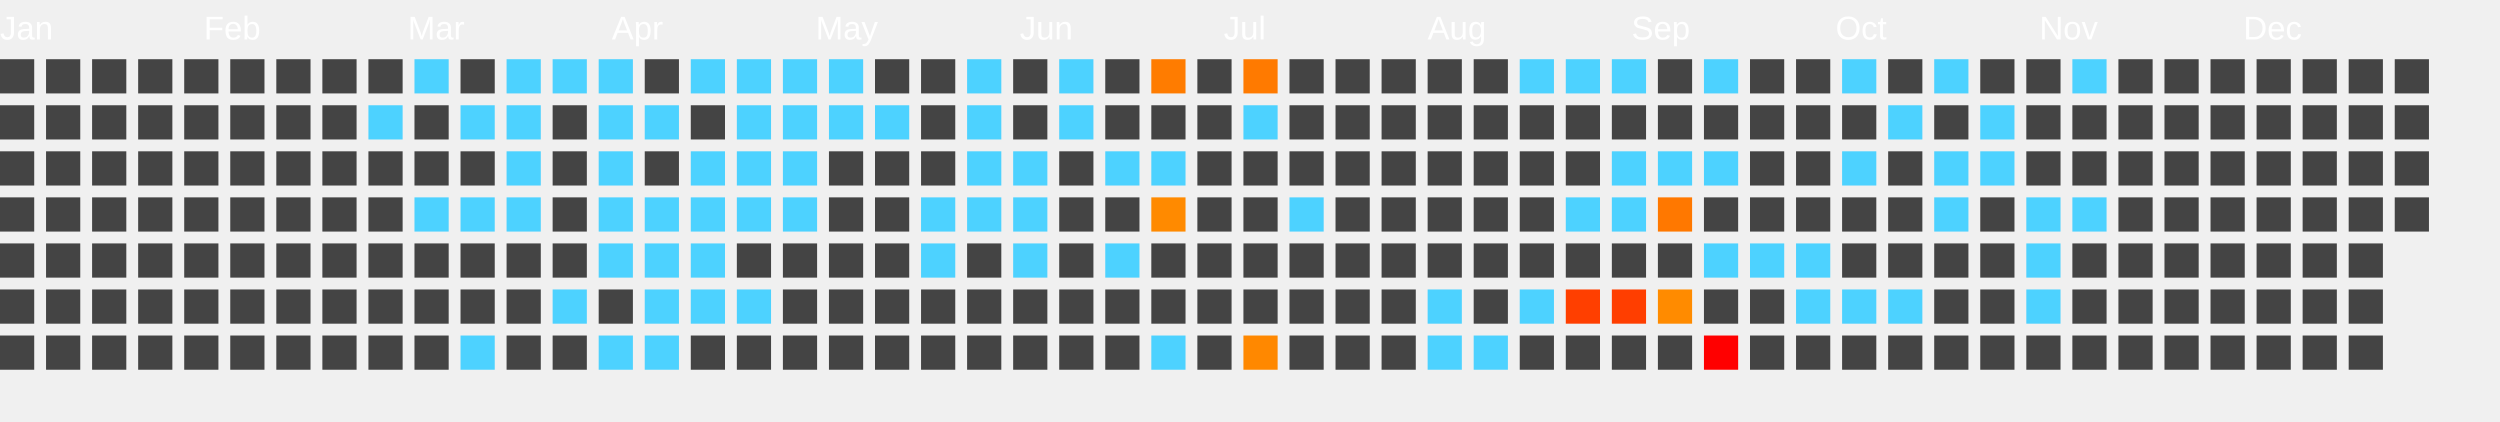
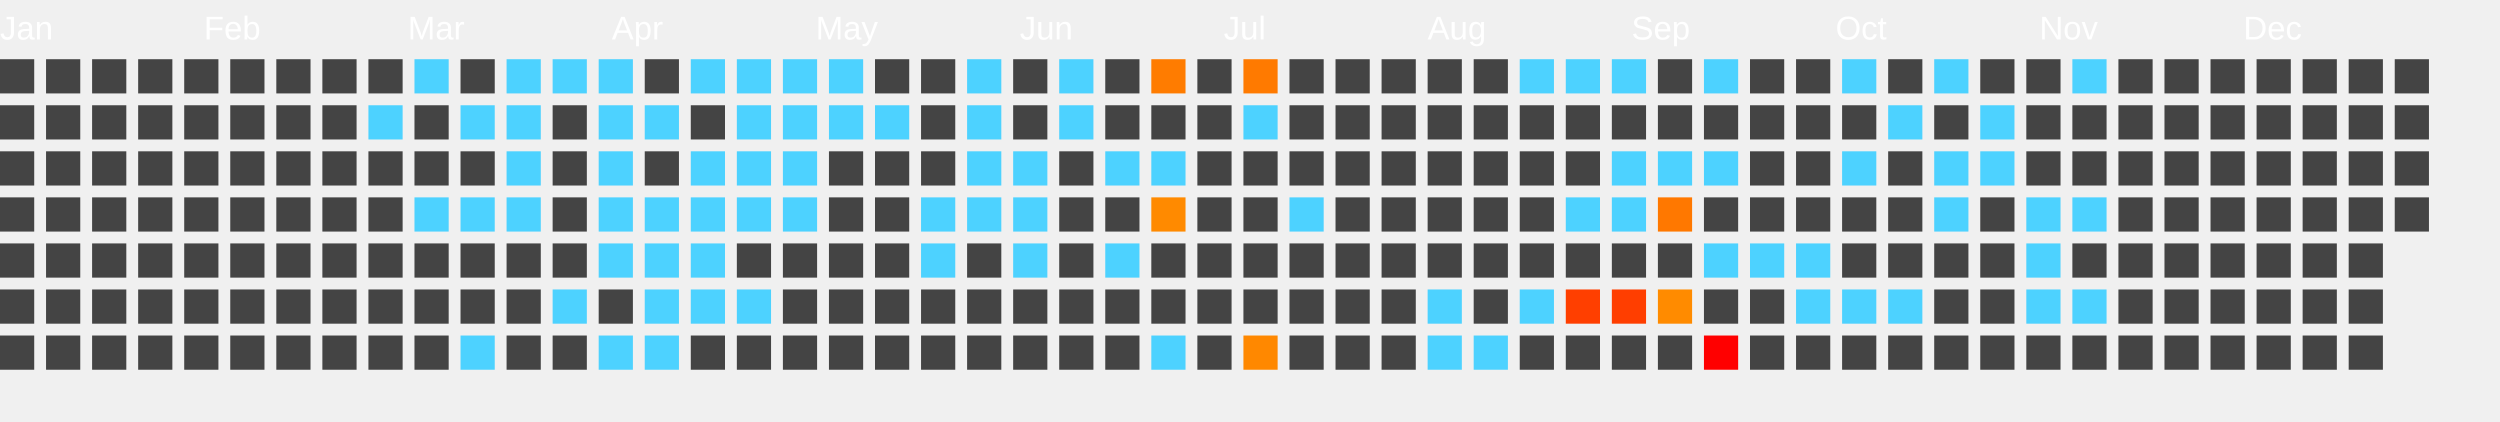
<svg xmlns="http://www.w3.org/2000/svg" baseProfile="full" height="32mm" version="1.1" viewBox="0,0,190,32" width="190mm">
  <defs />
  <rect fill="none" height="32" width="190" x="0" y="0" />
  <text fill="#FFFFFF" style="font-size:2.5px; font-family:Arial" x="0.0" y="3.0">Jan</text>
  <text fill="#FFFFFF" style="font-size:2.5px; font-family:Arial" x="15.5" y="3.0">Feb</text>
  <text fill="#FFFFFF" style="font-size:2.5px; font-family:Arial" x="31.0" y="3.0">Mar</text>
  <text fill="#FFFFFF" style="font-size:2.5px; font-family:Arial" x="46.5" y="3.0">Apr</text>
  <text fill="#FFFFFF" style="font-size:2.5px; font-family:Arial" x="62.0" y="3.0">May</text>
  <text fill="#FFFFFF" style="font-size:2.5px; font-family:Arial" x="77.5" y="3.0">Jun</text>
  <text fill="#FFFFFF" style="font-size:2.5px; font-family:Arial" x="93.0" y="3.0">Jul</text>
  <text fill="#FFFFFF" style="font-size:2.5px; font-family:Arial" x="108.5" y="3.0">Aug</text>
  <text fill="#FFFFFF" style="font-size:2.5px; font-family:Arial" x="124.0" y="3.0">Sep</text>
  <text fill="#FFFFFF" style="font-size:2.5px; font-family:Arial" x="139.5" y="3.0">Oct</text>
  <text fill="#FFFFFF" style="font-size:2.5px; font-family:Arial" x="155.0" y="3.0">Nov</text>
  <text fill="#FFFFFF" style="font-size:2.5px; font-family:Arial" x="170.5" y="3.0">Dec</text>
  <rect fill="#444444" height="2.6" width="2.6" x="0.0" y="4.5" />
  <rect fill="#444444" height="2.6" width="2.6" x="0.0" y="8.0" />
  <rect fill="#444444" height="2.6" width="2.6" x="0.0" y="11.5" />
  <rect fill="#444444" height="2.6" width="2.6" x="0.0" y="15.0" />
  <rect fill="#444444" height="2.6" width="2.6" x="0.0" y="18.5" />
  <rect fill="#444444" height="2.6" width="2.6" x="0.0" y="22.0" />
  <rect fill="#444444" height="2.6" width="2.6" x="0.0" y="25.5" />
  <rect fill="#444444" height="2.6" width="2.6" x="3.5" y="4.5" />
  <rect fill="#444444" height="2.6" width="2.6" x="3.5" y="8.0" />
  <rect fill="#444444" height="2.6" width="2.6" x="3.5" y="11.5" />
  <rect fill="#444444" height="2.6" width="2.6" x="3.5" y="15.0" />
  <rect fill="#444444" height="2.6" width="2.6" x="3.5" y="18.5" />
  <rect fill="#444444" height="2.6" width="2.6" x="3.5" y="22.0" />
  <rect fill="#444444" height="2.6" width="2.6" x="3.5" y="25.5" />
  <rect fill="#444444" height="2.6" width="2.6" x="7.0" y="4.5" />
  <rect fill="#444444" height="2.6" width="2.6" x="7.0" y="8.0" />
  <rect fill="#444444" height="2.6" width="2.6" x="7.0" y="11.5" />
  <rect fill="#444444" height="2.6" width="2.6" x="7.0" y="15.0" />
  <rect fill="#444444" height="2.6" width="2.6" x="7.0" y="18.5" />
  <rect fill="#444444" height="2.6" width="2.6" x="7.0" y="22.0" />
  <rect fill="#444444" height="2.6" width="2.6" x="7.0" y="25.5" />
  <rect fill="#444444" height="2.6" width="2.6" x="10.5" y="4.5" />
  <rect fill="#444444" height="2.6" width="2.6" x="10.5" y="8.0" />
  <rect fill="#444444" height="2.6" width="2.6" x="10.5" y="11.5" />
  <rect fill="#444444" height="2.6" width="2.6" x="10.5" y="15.0" />
  <rect fill="#444444" height="2.6" width="2.6" x="10.5" y="18.5" />
  <rect fill="#444444" height="2.6" width="2.6" x="10.5" y="22.0" />
  <rect fill="#444444" height="2.6" width="2.6" x="10.5" y="25.5" />
  <rect fill="#444444" height="2.6" width="2.6" x="14.0" y="4.5" />
  <rect fill="#444444" height="2.6" width="2.6" x="14.0" y="8.0" />
  <rect fill="#444444" height="2.6" width="2.6" x="14.0" y="11.5" />
  <rect fill="#444444" height="2.6" width="2.6" x="14.0" y="15.0" />
  <rect fill="#444444" height="2.6" width="2.6" x="14.0" y="18.5" />
  <rect fill="#444444" height="2.6" width="2.6" x="14.0" y="22.0" />
  <rect fill="#444444" height="2.6" width="2.6" x="14.0" y="25.5" />
  <rect fill="#444444" height="2.6" width="2.6" x="17.5" y="4.5" />
  <rect fill="#444444" height="2.6" width="2.6" x="17.5" y="8.0" />
  <rect fill="#444444" height="2.6" width="2.6" x="17.5" y="11.5" />
  <rect fill="#444444" height="2.6" width="2.6" x="17.5" y="15.0" />
  <rect fill="#444444" height="2.6" width="2.6" x="17.5" y="18.5" />
  <rect fill="#444444" height="2.6" width="2.6" x="17.5" y="22.0" />
  <rect fill="#444444" height="2.6" width="2.6" x="17.5" y="25.5" />
  <rect fill="#444444" height="2.6" width="2.6" x="21.0" y="4.5" />
  <rect fill="#444444" height="2.6" width="2.6" x="21.0" y="8.0" />
  <rect fill="#444444" height="2.6" width="2.6" x="21.0" y="11.5" />
  <rect fill="#444444" height="2.6" width="2.6" x="21.0" y="15.0" />
  <rect fill="#444444" height="2.6" width="2.6" x="21.0" y="18.5" />
  <rect fill="#444444" height="2.6" width="2.6" x="21.0" y="22.0" />
  <rect fill="#444444" height="2.6" width="2.6" x="21.0" y="25.5" />
  <rect fill="#444444" height="2.6" width="2.6" x="24.5" y="4.5" />
  <rect fill="#444444" height="2.6" width="2.6" x="24.5" y="8.0" />
  <rect fill="#444444" height="2.6" width="2.6" x="24.5" y="11.5" />
  <rect fill="#444444" height="2.6" width="2.6" x="24.5" y="15.0" />
  <rect fill="#444444" height="2.6" width="2.6" x="24.5" y="18.5" />
  <rect fill="#444444" height="2.6" width="2.6" x="24.5" y="22.0" />
  <rect fill="#444444" height="2.6" width="2.6" x="24.5" y="25.5" />
  <rect fill="#444444" height="2.6" width="2.6" x="28.0" y="4.5" />
  <rect fill="#4dd2ff" height="2.6" width="2.6" x="28.0" y="8.0" />
  <rect fill="#444444" height="2.6" width="2.6" x="28.0" y="11.5" />
  <rect fill="#444444" height="2.6" width="2.6" x="28.0" y="15.0" />
  <rect fill="#444444" height="2.6" width="2.6" x="28.0" y="18.5" />
  <rect fill="#444444" height="2.6" width="2.6" x="28.0" y="22.0" />
  <rect fill="#444444" height="2.6" width="2.6" x="28.0" y="25.5" />
  <rect fill="#4dd2ff" height="2.6" width="2.6" x="31.5" y="4.5" />
  <rect fill="#444444" height="2.6" width="2.6" x="31.5" y="8.0" />
  <rect fill="#444444" height="2.6" width="2.6" x="31.5" y="11.5" />
  <rect fill="#4dd2ff" height="2.6" width="2.6" x="31.5" y="15.0" />
  <rect fill="#444444" height="2.6" width="2.6" x="31.5" y="18.5" />
  <rect fill="#444444" height="2.6" width="2.6" x="31.5" y="22.0" />
  <rect fill="#444444" height="2.6" width="2.6" x="31.5" y="25.5" />
  <rect fill="#444444" height="2.6" width="2.6" x="35.0" y="4.5" />
  <rect fill="#4dd2ff" height="2.6" width="2.6" x="35.0" y="8.0" />
  <rect fill="#444444" height="2.6" width="2.6" x="35.0" y="11.5" />
  <rect fill="#4dd2ff" height="2.6" width="2.6" x="35.0" y="15.0" />
  <rect fill="#444444" height="2.6" width="2.6" x="35.0" y="18.5" />
  <rect fill="#444444" height="2.6" width="2.6" x="35.0" y="22.0" />
  <rect fill="#4dd2ff" height="2.6" width="2.6" x="35.0" y="25.5" />
  <rect fill="#4dd2ff" height="2.6" width="2.6" x="38.5" y="4.5" />
  <rect fill="#4dd2ff" height="2.6" width="2.6" x="38.5" y="8.0" />
  <rect fill="#4dd2ff" height="2.6" width="2.6" x="38.5" y="11.5" />
  <rect fill="#4dd2ff" height="2.6" width="2.6" x="38.5" y="15.0" />
  <rect fill="#444444" height="2.6" width="2.6" x="38.5" y="18.5" />
  <rect fill="#444444" height="2.6" width="2.6" x="38.5" y="22.0" />
  <rect fill="#444444" height="2.6" width="2.6" x="38.5" y="25.5" />
  <rect fill="#4dd2ff" height="2.6" width="2.6" x="42.0" y="4.5" />
  <rect fill="#444444" height="2.6" width="2.6" x="42.0" y="8.0" />
  <rect fill="#444444" height="2.6" width="2.6" x="42.0" y="11.5" />
  <rect fill="#444444" height="2.6" width="2.6" x="42.0" y="15.0" />
  <rect fill="#444444" height="2.6" width="2.6" x="42.0" y="18.5" />
  <rect fill="#4dd2ff" height="2.6" width="2.6" x="42.0" y="22.0" />
  <rect fill="#444444" height="2.6" width="2.6" x="42.0" y="25.5" />
  <rect fill="#4dd2ff" height="2.6" width="2.6" x="45.5" y="4.5" />
  <rect fill="#4dd2ff" height="2.6" width="2.6" x="45.5" y="8.0" />
  <rect fill="#4dd2ff" height="2.6" width="2.6" x="45.5" y="11.5" />
  <rect fill="#4dd2ff" height="2.6" width="2.6" x="45.5" y="15.0" />
  <rect fill="#4dd2ff" height="2.6" width="2.6" x="45.5" y="18.5" />
  <rect fill="#444444" height="2.6" width="2.6" x="45.5" y="22.0" />
  <rect fill="#4dd2ff" height="2.6" width="2.6" x="45.5" y="25.5" />
  <rect fill="#444444" height="2.6" width="2.6" x="49.0" y="4.5" />
  <rect fill="#4dd2ff" height="2.6" width="2.6" x="49.0" y="8.0" />
  <rect fill="#444444" height="2.6" width="2.6" x="49.0" y="11.5" />
  <rect fill="#4dd2ff" height="2.6" width="2.6" x="49.0" y="15.0" />
  <rect fill="#4dd2ff" height="2.6" width="2.6" x="49.0" y="18.5" />
  <rect fill="#4dd2ff" height="2.6" width="2.6" x="49.0" y="22.0" />
  <rect fill="#4dd2ff" height="2.6" width="2.6" x="49.0" y="25.5" />
  <rect fill="#4dd2ff" height="2.6" width="2.6" x="52.5" y="4.5" />
  <rect fill="#444444" height="2.6" width="2.6" x="52.5" y="8.0" />
  <rect fill="#4dd2ff" height="2.6" width="2.6" x="52.5" y="11.5" />
  <rect fill="#4dd2ff" height="2.6" width="2.6" x="52.5" y="15.0" />
  <rect fill="#4dd2ff" height="2.6" width="2.6" x="52.5" y="18.5" />
  <rect fill="#4dd2ff" height="2.6" width="2.6" x="52.5" y="22.0" />
  <rect fill="#444444" height="2.6" width="2.6" x="52.5" y="25.5" />
  <rect fill="#4dd2ff" height="2.6" width="2.6" x="56.0" y="4.5" />
  <rect fill="#4dd2ff" height="2.6" width="2.6" x="56.0" y="8.0" />
  <rect fill="#4dd2ff" height="2.6" width="2.6" x="56.0" y="11.5" />
  <rect fill="#4dd2ff" height="2.6" width="2.6" x="56.0" y="15.0" />
  <rect fill="#444444" height="2.6" width="2.6" x="56.0" y="18.5" />
  <rect fill="#4dd2ff" height="2.6" width="2.6" x="56.0" y="22.0" />
  <rect fill="#444444" height="2.6" width="2.6" x="56.0" y="25.5" />
  <rect fill="#4dd2ff" height="2.6" width="2.6" x="59.5" y="4.5" />
  <rect fill="#4dd2ff" height="2.6" width="2.6" x="59.5" y="8.0" />
  <rect fill="#4dd2ff" height="2.6" width="2.6" x="59.5" y="11.5" />
  <rect fill="#4dd2ff" height="2.6" width="2.6" x="59.5" y="15.0" />
  <rect fill="#444444" height="2.6" width="2.6" x="59.5" y="18.5" />
  <rect fill="#444444" height="2.6" width="2.6" x="59.5" y="22.0" />
  <rect fill="#444444" height="2.6" width="2.6" x="59.5" y="25.5" />
  <rect fill="#4dd2ff" height="2.6" width="2.6" x="63.0" y="4.5" />
  <rect fill="#4dd2ff" height="2.6" width="2.6" x="63.0" y="8.0" />
  <rect fill="#444444" height="2.6" width="2.6" x="63.0" y="11.5" />
  <rect fill="#444444" height="2.6" width="2.6" x="63.0" y="15.0" />
  <rect fill="#444444" height="2.6" width="2.6" x="63.0" y="18.5" />
  <rect fill="#444444" height="2.6" width="2.6" x="63.0" y="22.0" />
  <rect fill="#444444" height="2.6" width="2.6" x="63.0" y="25.5" />
  <rect fill="#444444" height="2.6" width="2.6" x="66.5" y="4.5" />
  <rect fill="#4dd2ff" height="2.6" width="2.6" x="66.5" y="8.0" />
  <rect fill="#444444" height="2.6" width="2.6" x="66.5" y="11.5" />
  <rect fill="#444444" height="2.6" width="2.6" x="66.5" y="15.0" />
  <rect fill="#444444" height="2.6" width="2.6" x="66.5" y="18.5" />
  <rect fill="#444444" height="2.6" width="2.6" x="66.5" y="22.0" />
  <rect fill="#444444" height="2.6" width="2.6" x="66.5" y="25.5" />
  <rect fill="#444444" height="2.6" width="2.6" x="70.0" y="4.5" />
  <rect fill="#444444" height="2.6" width="2.6" x="70.0" y="8.0" />
  <rect fill="#444444" height="2.6" width="2.6" x="70.0" y="11.5" />
  <rect fill="#4dd2ff" height="2.6" width="2.6" x="70.0" y="15.0" />
  <rect fill="#4dd2ff" height="2.6" width="2.6" x="70.0" y="18.5" />
  <rect fill="#444444" height="2.6" width="2.6" x="70.0" y="22.0" />
  <rect fill="#444444" height="2.6" width="2.6" x="70.0" y="25.5" />
  <rect fill="#4dd2ff" height="2.6" width="2.6" x="73.5" y="4.5" />
  <rect fill="#4dd2ff" height="2.6" width="2.6" x="73.5" y="8.0" />
  <rect fill="#4dd2ff" height="2.6" width="2.6" x="73.5" y="11.5" />
  <rect fill="#4dd2ff" height="2.6" width="2.6" x="73.5" y="15.0" />
  <rect fill="#444444" height="2.6" width="2.6" x="73.5" y="18.5" />
  <rect fill="#444444" height="2.6" width="2.6" x="73.5" y="22.0" />
  <rect fill="#444444" height="2.6" width="2.6" x="73.5" y="25.5" />
  <rect fill="#444444" height="2.6" width="2.6" x="77.0" y="4.5" />
  <rect fill="#444444" height="2.6" width="2.6" x="77.0" y="8.0" />
  <rect fill="#4dd2ff" height="2.6" width="2.6" x="77.0" y="11.5" />
  <rect fill="#4dd2ff" height="2.6" width="2.6" x="77.0" y="15.0" />
  <rect fill="#4dd2ff" height="2.6" width="2.6" x="77.0" y="18.5" />
  <rect fill="#444444" height="2.6" width="2.6" x="77.0" y="22.0" />
  <rect fill="#444444" height="2.6" width="2.6" x="77.0" y="25.5" />
  <rect fill="#4dd2ff" height="2.6" width="2.6" x="80.5" y="4.5" />
  <rect fill="#4dd2ff" height="2.6" width="2.6" x="80.5" y="8.0" />
  <rect fill="#444444" height="2.6" width="2.6" x="80.5" y="11.5" />
  <rect fill="#444444" height="2.6" width="2.6" x="80.5" y="15.0" />
  <rect fill="#444444" height="2.6" width="2.6" x="80.5" y="18.5" />
  <rect fill="#444444" height="2.6" width="2.6" x="80.5" y="22.0" />
  <rect fill="#444444" height="2.6" width="2.6" x="80.5" y="25.5" />
  <rect fill="#444444" height="2.6" width="2.6" x="84.0" y="4.5" />
  <rect fill="#444444" height="2.6" width="2.6" x="84.0" y="8.0" />
  <rect fill="#4dd2ff" height="2.6" width="2.6" x="84.0" y="11.5" />
  <rect fill="#444444" height="2.6" width="2.6" x="84.0" y="15.0" />
  <rect fill="#4dd2ff" height="2.6" width="2.6" x="84.0" y="18.5" />
  <rect fill="#444444" height="2.6" width="2.6" x="84.0" y="22.0" />
  <rect fill="#444444" height="2.6" width="2.6" x="84.0" y="25.5" />
  <rect fill="#ff7c00" height="2.6" width="2.6" x="87.5" y="4.5" />
  <rect fill="#444444" height="2.6" width="2.6" x="87.5" y="8.0" />
  <rect fill="#4dd2ff" height="2.6" width="2.6" x="87.5" y="11.5" />
  <rect fill="#ff8a00" height="2.6" width="2.6" x="87.5" y="15.0" />
  <rect fill="#444444" height="2.6" width="2.6" x="87.5" y="18.5" />
  <rect fill="#444444" height="2.6" width="2.6" x="87.5" y="22.0" />
  <rect fill="#4dd2ff" height="2.6" width="2.6" x="87.5" y="25.5" />
  <rect fill="#444444" height="2.6" width="2.6" x="91.0" y="4.5" />
  <rect fill="#444444" height="2.6" width="2.6" x="91.0" y="8.0" />
  <rect fill="#444444" height="2.6" width="2.6" x="91.0" y="11.5" />
  <rect fill="#444444" height="2.6" width="2.6" x="91.0" y="15.0" />
  <rect fill="#444444" height="2.6" width="2.6" x="91.0" y="18.5" />
  <rect fill="#444444" height="2.6" width="2.6" x="91.0" y="22.0" />
  <rect fill="#444444" height="2.6" width="2.6" x="91.0" y="25.5" />
  <rect fill="#ff7a00" height="2.6" width="2.6" x="94.5" y="4.5" />
  <rect fill="#4dd2ff" height="2.6" width="2.6" x="94.5" y="8.0" />
  <rect fill="#444444" height="2.6" width="2.6" x="94.5" y="11.5" />
  <rect fill="#444444" height="2.6" width="2.6" x="94.5" y="15.0" />
  <rect fill="#444444" height="2.6" width="2.6" x="94.5" y="18.5" />
  <rect fill="#444444" height="2.6" width="2.6" x="94.5" y="22.0" />
  <rect fill="#ff8800" height="2.6" width="2.6" x="94.5" y="25.5" />
  <rect fill="#444444" height="2.6" width="2.6" x="98.0" y="4.5" />
  <rect fill="#444444" height="2.6" width="2.6" x="98.0" y="8.0" />
  <rect fill="#444444" height="2.6" width="2.6" x="98.0" y="11.5" />
  <rect fill="#4dd2ff" height="2.6" width="2.6" x="98.0" y="15.0" />
  <rect fill="#444444" height="2.6" width="2.6" x="98.0" y="18.5" />
  <rect fill="#444444" height="2.6" width="2.6" x="98.0" y="22.0" />
  <rect fill="#444444" height="2.6" width="2.6" x="98.0" y="25.5" />
  <rect fill="#444444" height="2.6" width="2.6" x="101.5" y="4.5" />
  <rect fill="#444444" height="2.6" width="2.6" x="101.5" y="8.0" />
  <rect fill="#444444" height="2.6" width="2.6" x="101.5" y="11.5" />
  <rect fill="#444444" height="2.6" width="2.6" x="101.5" y="15.0" />
  <rect fill="#444444" height="2.6" width="2.6" x="101.5" y="18.5" />
  <rect fill="#444444" height="2.6" width="2.6" x="101.5" y="22.0" />
  <rect fill="#444444" height="2.6" width="2.6" x="101.5" y="25.5" />
  <rect fill="#444444" height="2.6" width="2.6" x="105.0" y="4.5" />
  <rect fill="#444444" height="2.6" width="2.6" x="105.0" y="8.0" />
  <rect fill="#444444" height="2.6" width="2.6" x="105.0" y="11.5" />
  <rect fill="#444444" height="2.6" width="2.6" x="105.0" y="15.0" />
  <rect fill="#444444" height="2.6" width="2.6" x="105.0" y="18.5" />
  <rect fill="#444444" height="2.6" width="2.6" x="105.0" y="22.0" />
  <rect fill="#444444" height="2.6" width="2.6" x="105.0" y="25.5" />
  <rect fill="#444444" height="2.6" width="2.6" x="108.5" y="4.5" />
  <rect fill="#444444" height="2.6" width="2.6" x="108.5" y="8.0" />
  <rect fill="#444444" height="2.6" width="2.6" x="108.5" y="11.5" />
  <rect fill="#444444" height="2.6" width="2.6" x="108.5" y="15.0" />
  <rect fill="#444444" height="2.6" width="2.6" x="108.5" y="18.5" />
  <rect fill="#4dd2ff" height="2.6" width="2.6" x="108.5" y="22.0" />
  <rect fill="#4dd2ff" height="2.6" width="2.6" x="108.5" y="25.5" />
  <rect fill="#444444" height="2.6" width="2.6" x="112.0" y="4.5" />
  <rect fill="#444444" height="2.6" width="2.6" x="112.0" y="8.0" />
  <rect fill="#444444" height="2.6" width="2.6" x="112.0" y="11.5" />
  <rect fill="#444444" height="2.6" width="2.6" x="112.0" y="15.0" />
  <rect fill="#444444" height="2.6" width="2.6" x="112.0" y="18.5" />
  <rect fill="#444444" height="2.6" width="2.6" x="112.0" y="22.0" />
  <rect fill="#4dd2ff" height="2.6" width="2.6" x="112.0" y="25.5" />
  <rect fill="#4dd2ff" height="2.6" width="2.6" x="115.5" y="4.5" />
  <rect fill="#444444" height="2.6" width="2.6" x="115.5" y="8.0" />
  <rect fill="#444444" height="2.6" width="2.6" x="115.5" y="11.5" />
  <rect fill="#444444" height="2.6" width="2.6" x="115.5" y="15.0" />
  <rect fill="#444444" height="2.6" width="2.6" x="115.5" y="18.5" />
  <rect fill="#4dd2ff" height="2.6" width="2.6" x="115.5" y="22.0" />
  <rect fill="#444444" height="2.6" width="2.6" x="115.5" y="25.5" />
  <rect fill="#4dd2ff" height="2.6" width="2.6" x="119.0" y="4.5" />
  <rect fill="#444444" height="2.6" width="2.6" x="119.0" y="8.0" />
  <rect fill="#444444" height="2.6" width="2.6" x="119.0" y="11.5" />
  <rect fill="#4dd2ff" height="2.6" width="2.6" x="119.0" y="15.0" />
  <rect fill="#444444" height="2.6" width="2.6" x="119.0" y="18.5" />
  <rect fill="#ff3f00" height="2.6" width="2.6" x="119.0" y="22.0" />
  <rect fill="#444444" height="2.6" width="2.6" x="119.0" y="25.5" />
  <rect fill="#4dd2ff" height="2.6" width="2.6" x="122.5" y="4.5" />
  <rect fill="#444444" height="2.6" width="2.6" x="122.5" y="8.0" />
  <rect fill="#4dd2ff" height="2.6" width="2.6" x="122.5" y="11.5" />
  <rect fill="#4dd2ff" height="2.6" width="2.6" x="122.5" y="15.0" />
  <rect fill="#444444" height="2.6" width="2.6" x="122.5" y="18.5" />
  <rect fill="#ff3e00" height="2.6" width="2.6" x="122.5" y="22.0" />
  <rect fill="#444444" height="2.6" width="2.6" x="122.5" y="25.5" />
  <rect fill="#444444" height="2.6" width="2.6" x="126.0" y="4.5" />
  <rect fill="#444444" height="2.6" width="2.6" x="126.0" y="8.0" />
  <rect fill="#4dd2ff" height="2.6" width="2.6" x="126.0" y="11.5" />
  <rect fill="#ff7800" height="2.6" width="2.6" x="126.0" y="15.0" />
  <rect fill="#444444" height="2.6" width="2.6" x="126.0" y="18.5" />
  <rect fill="#ff8b00" height="2.6" width="2.6" x="126.0" y="22.0" />
  <rect fill="#444444" height="2.6" width="2.6" x="126.0" y="25.5" />
  <rect fill="#4dd2ff" height="2.6" width="2.6" x="129.5" y="4.5" />
  <rect fill="#444444" height="2.6" width="2.6" x="129.5" y="8.0" />
  <rect fill="#4dd2ff" height="2.6" width="2.6" x="129.5" y="11.5" />
  <rect fill="#444444" height="2.6" width="2.6" x="129.5" y="15.0" />
  <rect fill="#4dd2ff" height="2.6" width="2.6" x="129.5" y="18.5" />
  <rect fill="#444444" height="2.6" width="2.6" x="129.5" y="22.0" />
  <rect fill="red" height="2.6" width="2.6" x="129.5" y="25.5" />
  <rect fill="#444444" height="2.6" width="2.6" x="133.0" y="4.5" />
  <rect fill="#444444" height="2.6" width="2.6" x="133.0" y="8.0" />
  <rect fill="#444444" height="2.6" width="2.6" x="133.0" y="11.5" />
  <rect fill="#444444" height="2.6" width="2.6" x="133.0" y="15.0" />
  <rect fill="#4dd2ff" height="2.6" width="2.6" x="133.0" y="18.5" />
  <rect fill="#444444" height="2.6" width="2.6" x="133.0" y="22.0" />
  <rect fill="#444444" height="2.6" width="2.6" x="133.0" y="25.5" />
  <rect fill="#444444" height="2.6" width="2.6" x="136.5" y="4.5" />
  <rect fill="#444444" height="2.6" width="2.6" x="136.5" y="8.0" />
  <rect fill="#444444" height="2.6" width="2.6" x="136.5" y="11.5" />
  <rect fill="#444444" height="2.6" width="2.6" x="136.5" y="15.0" />
  <rect fill="#4dd2ff" height="2.6" width="2.6" x="136.5" y="18.5" />
  <rect fill="#4dd2ff" height="2.6" width="2.6" x="136.5" y="22.0" />
  <rect fill="#444444" height="2.6" width="2.6" x="136.5" y="25.5" />
  <rect fill="#4dd2ff" height="2.6" width="2.6" x="140.0" y="4.5" />
  <rect fill="#444444" height="2.6" width="2.6" x="140.0" y="8.0" />
  <rect fill="#4dd2ff" height="2.6" width="2.6" x="140.0" y="11.5" />
  <rect fill="#444444" height="2.6" width="2.6" x="140.0" y="15.0" />
  <rect fill="#444444" height="2.6" width="2.6" x="140.0" y="18.5" />
  <rect fill="#4dd2ff" height="2.6" width="2.6" x="140.0" y="22.0" />
  <rect fill="#444444" height="2.6" width="2.6" x="140.0" y="25.5" />
  <rect fill="#444444" height="2.6" width="2.6" x="143.5" y="4.5" />
  <rect fill="#4dd2ff" height="2.6" width="2.6" x="143.5" y="8.0" />
  <rect fill="#444444" height="2.6" width="2.6" x="143.5" y="11.5" />
  <rect fill="#444444" height="2.6" width="2.6" x="143.5" y="15.0" />
  <rect fill="#444444" height="2.6" width="2.6" x="143.5" y="18.5" />
  <rect fill="#4dd2ff" height="2.6" width="2.6" x="143.5" y="22.0" />
  <rect fill="#444444" height="2.6" width="2.6" x="143.5" y="25.5" />
  <rect fill="#4dd2ff" height="2.6" width="2.6" x="147.0" y="4.5" />
  <rect fill="#444444" height="2.6" width="2.6" x="147.0" y="8.0" />
  <rect fill="#4dd2ff" height="2.6" width="2.6" x="147.0" y="11.5" />
  <rect fill="#4dd2ff" height="2.6" width="2.6" x="147.0" y="15.0" />
  <rect fill="#444444" height="2.6" width="2.6" x="147.0" y="18.5" />
  <rect fill="#444444" height="2.6" width="2.6" x="147.0" y="22.0" />
  <rect fill="#444444" height="2.6" width="2.6" x="147.0" y="25.5" />
  <rect fill="#444444" height="2.6" width="2.6" x="150.5" y="4.5" />
  <rect fill="#4dd2ff" height="2.6" width="2.6" x="150.5" y="8.0" />
  <rect fill="#4dd2ff" height="2.6" width="2.6" x="150.5" y="11.5" />
  <rect fill="#444444" height="2.6" width="2.6" x="150.5" y="15.0" />
  <rect fill="#444444" height="2.6" width="2.6" x="150.5" y="18.5" />
  <rect fill="#444444" height="2.6" width="2.6" x="150.5" y="22.0" />
  <rect fill="#444444" height="2.6" width="2.6" x="150.5" y="25.5" />
  <rect fill="#444444" height="2.6" width="2.6" x="154.0" y="4.5" />
  <rect fill="#444444" height="2.6" width="2.6" x="154.0" y="8.0" />
  <rect fill="#444444" height="2.6" width="2.6" x="154.0" y="11.5" />
  <rect fill="#4dd2ff" height="2.6" width="2.6" x="154.0" y="15.0" />
  <rect fill="#4dd2ff" height="2.6" width="2.6" x="154.0" y="18.5" />
  <rect fill="#4dd2ff" height="2.6" width="2.6" x="154.0" y="22.0" />
  <rect fill="#444444" height="2.6" width="2.6" x="154.0" y="25.5" />
  <rect fill="#4dd2ff" height="2.6" width="2.6" x="157.5" y="4.5" />
  <rect fill="#444444" height="2.6" width="2.6" x="157.5" y="8.0" />
  <rect fill="#444444" height="2.6" width="2.6" x="157.5" y="11.5" />
  <rect fill="#4dd2ff" height="2.6" width="2.6" x="157.5" y="15.0" />
  <rect fill="#444444" height="2.6" width="2.6" x="157.5" y="18.5" />
-   <rect fill="#444444" height="2.6" width="2.6" x="157.5" y="22.0" />
+   <rect fill="#4dd2ff" height="2.6" width="2.6" x="157.5" y="22.0" />
  <rect fill="#444444" height="2.6" width="2.6" x="157.5" y="25.5" />
  <rect fill="#444444" height="2.6" width="2.6" x="161.0" y="4.5" />
  <rect fill="#444444" height="2.6" width="2.6" x="161.0" y="8.0" />
  <rect fill="#444444" height="2.6" width="2.6" x="161.0" y="11.5" />
  <rect fill="#444444" height="2.6" width="2.6" x="161.0" y="15.0" />
  <rect fill="#444444" height="2.6" width="2.6" x="161.0" y="18.5" />
  <rect fill="#444444" height="2.6" width="2.6" x="161.0" y="22.0" />
  <rect fill="#444444" height="2.6" width="2.6" x="161.0" y="25.5" />
  <rect fill="#444444" height="2.6" width="2.6" x="164.5" y="4.5" />
  <rect fill="#444444" height="2.6" width="2.6" x="164.5" y="8.0" />
  <rect fill="#444444" height="2.6" width="2.6" x="164.5" y="11.5" />
  <rect fill="#444444" height="2.6" width="2.6" x="164.5" y="15.0" />
  <rect fill="#444444" height="2.6" width="2.6" x="164.5" y="18.5" />
  <rect fill="#444444" height="2.6" width="2.6" x="164.5" y="22.0" />
  <rect fill="#444444" height="2.6" width="2.6" x="164.5" y="25.5" />
  <rect fill="#444444" height="2.6" width="2.6" x="168.0" y="4.5" />
  <rect fill="#444444" height="2.6" width="2.6" x="168.0" y="8.0" />
  <rect fill="#444444" height="2.6" width="2.6" x="168.0" y="11.5" />
  <rect fill="#444444" height="2.6" width="2.6" x="168.0" y="15.0" />
  <rect fill="#444444" height="2.6" width="2.6" x="168.0" y="18.5" />
  <rect fill="#444444" height="2.6" width="2.6" x="168.0" y="22.0" />
  <rect fill="#444444" height="2.6" width="2.6" x="168.0" y="25.5" />
  <rect fill="#444444" height="2.6" width="2.6" x="171.5" y="4.5" />
  <rect fill="#444444" height="2.6" width="2.6" x="171.5" y="8.0" />
  <rect fill="#444444" height="2.6" width="2.6" x="171.5" y="11.5" />
  <rect fill="#444444" height="2.6" width="2.6" x="171.5" y="15.0" />
  <rect fill="#444444" height="2.6" width="2.6" x="171.5" y="18.5" />
  <rect fill="#444444" height="2.6" width="2.6" x="171.5" y="22.0" />
  <rect fill="#444444" height="2.6" width="2.6" x="171.5" y="25.5" />
  <rect fill="#444444" height="2.6" width="2.6" x="175.0" y="4.5" />
  <rect fill="#444444" height="2.6" width="2.6" x="175.0" y="8.0" />
  <rect fill="#444444" height="2.6" width="2.6" x="175.0" y="11.5" />
  <rect fill="#444444" height="2.6" width="2.6" x="175.0" y="15.0" />
  <rect fill="#444444" height="2.6" width="2.6" x="175.0" y="18.5" />
  <rect fill="#444444" height="2.6" width="2.6" x="175.0" y="22.0" />
  <rect fill="#444444" height="2.6" width="2.6" x="175.0" y="25.5" />
  <rect fill="#444444" height="2.6" width="2.6" x="178.5" y="4.5" />
  <rect fill="#444444" height="2.6" width="2.6" x="178.5" y="8.0" />
  <rect fill="#444444" height="2.6" width="2.6" x="178.5" y="11.5" />
  <rect fill="#444444" height="2.6" width="2.6" x="178.5" y="15.0" />
  <rect fill="#444444" height="2.6" width="2.6" x="178.5" y="18.5" />
  <rect fill="#444444" height="2.6" width="2.6" x="178.5" y="22.0" />
  <rect fill="#444444" height="2.6" width="2.6" x="178.5" y="25.5" />
  <rect fill="#444444" height="2.6" width="2.6" x="182.0" y="4.5" />
  <rect fill="#444444" height="2.6" width="2.6" x="182.0" y="8.0" />
  <rect fill="#444444" height="2.6" width="2.6" x="182.0" y="11.5" />
  <rect fill="#444444" height="2.6" width="2.6" x="182.0" y="15.0" />
</svg>
